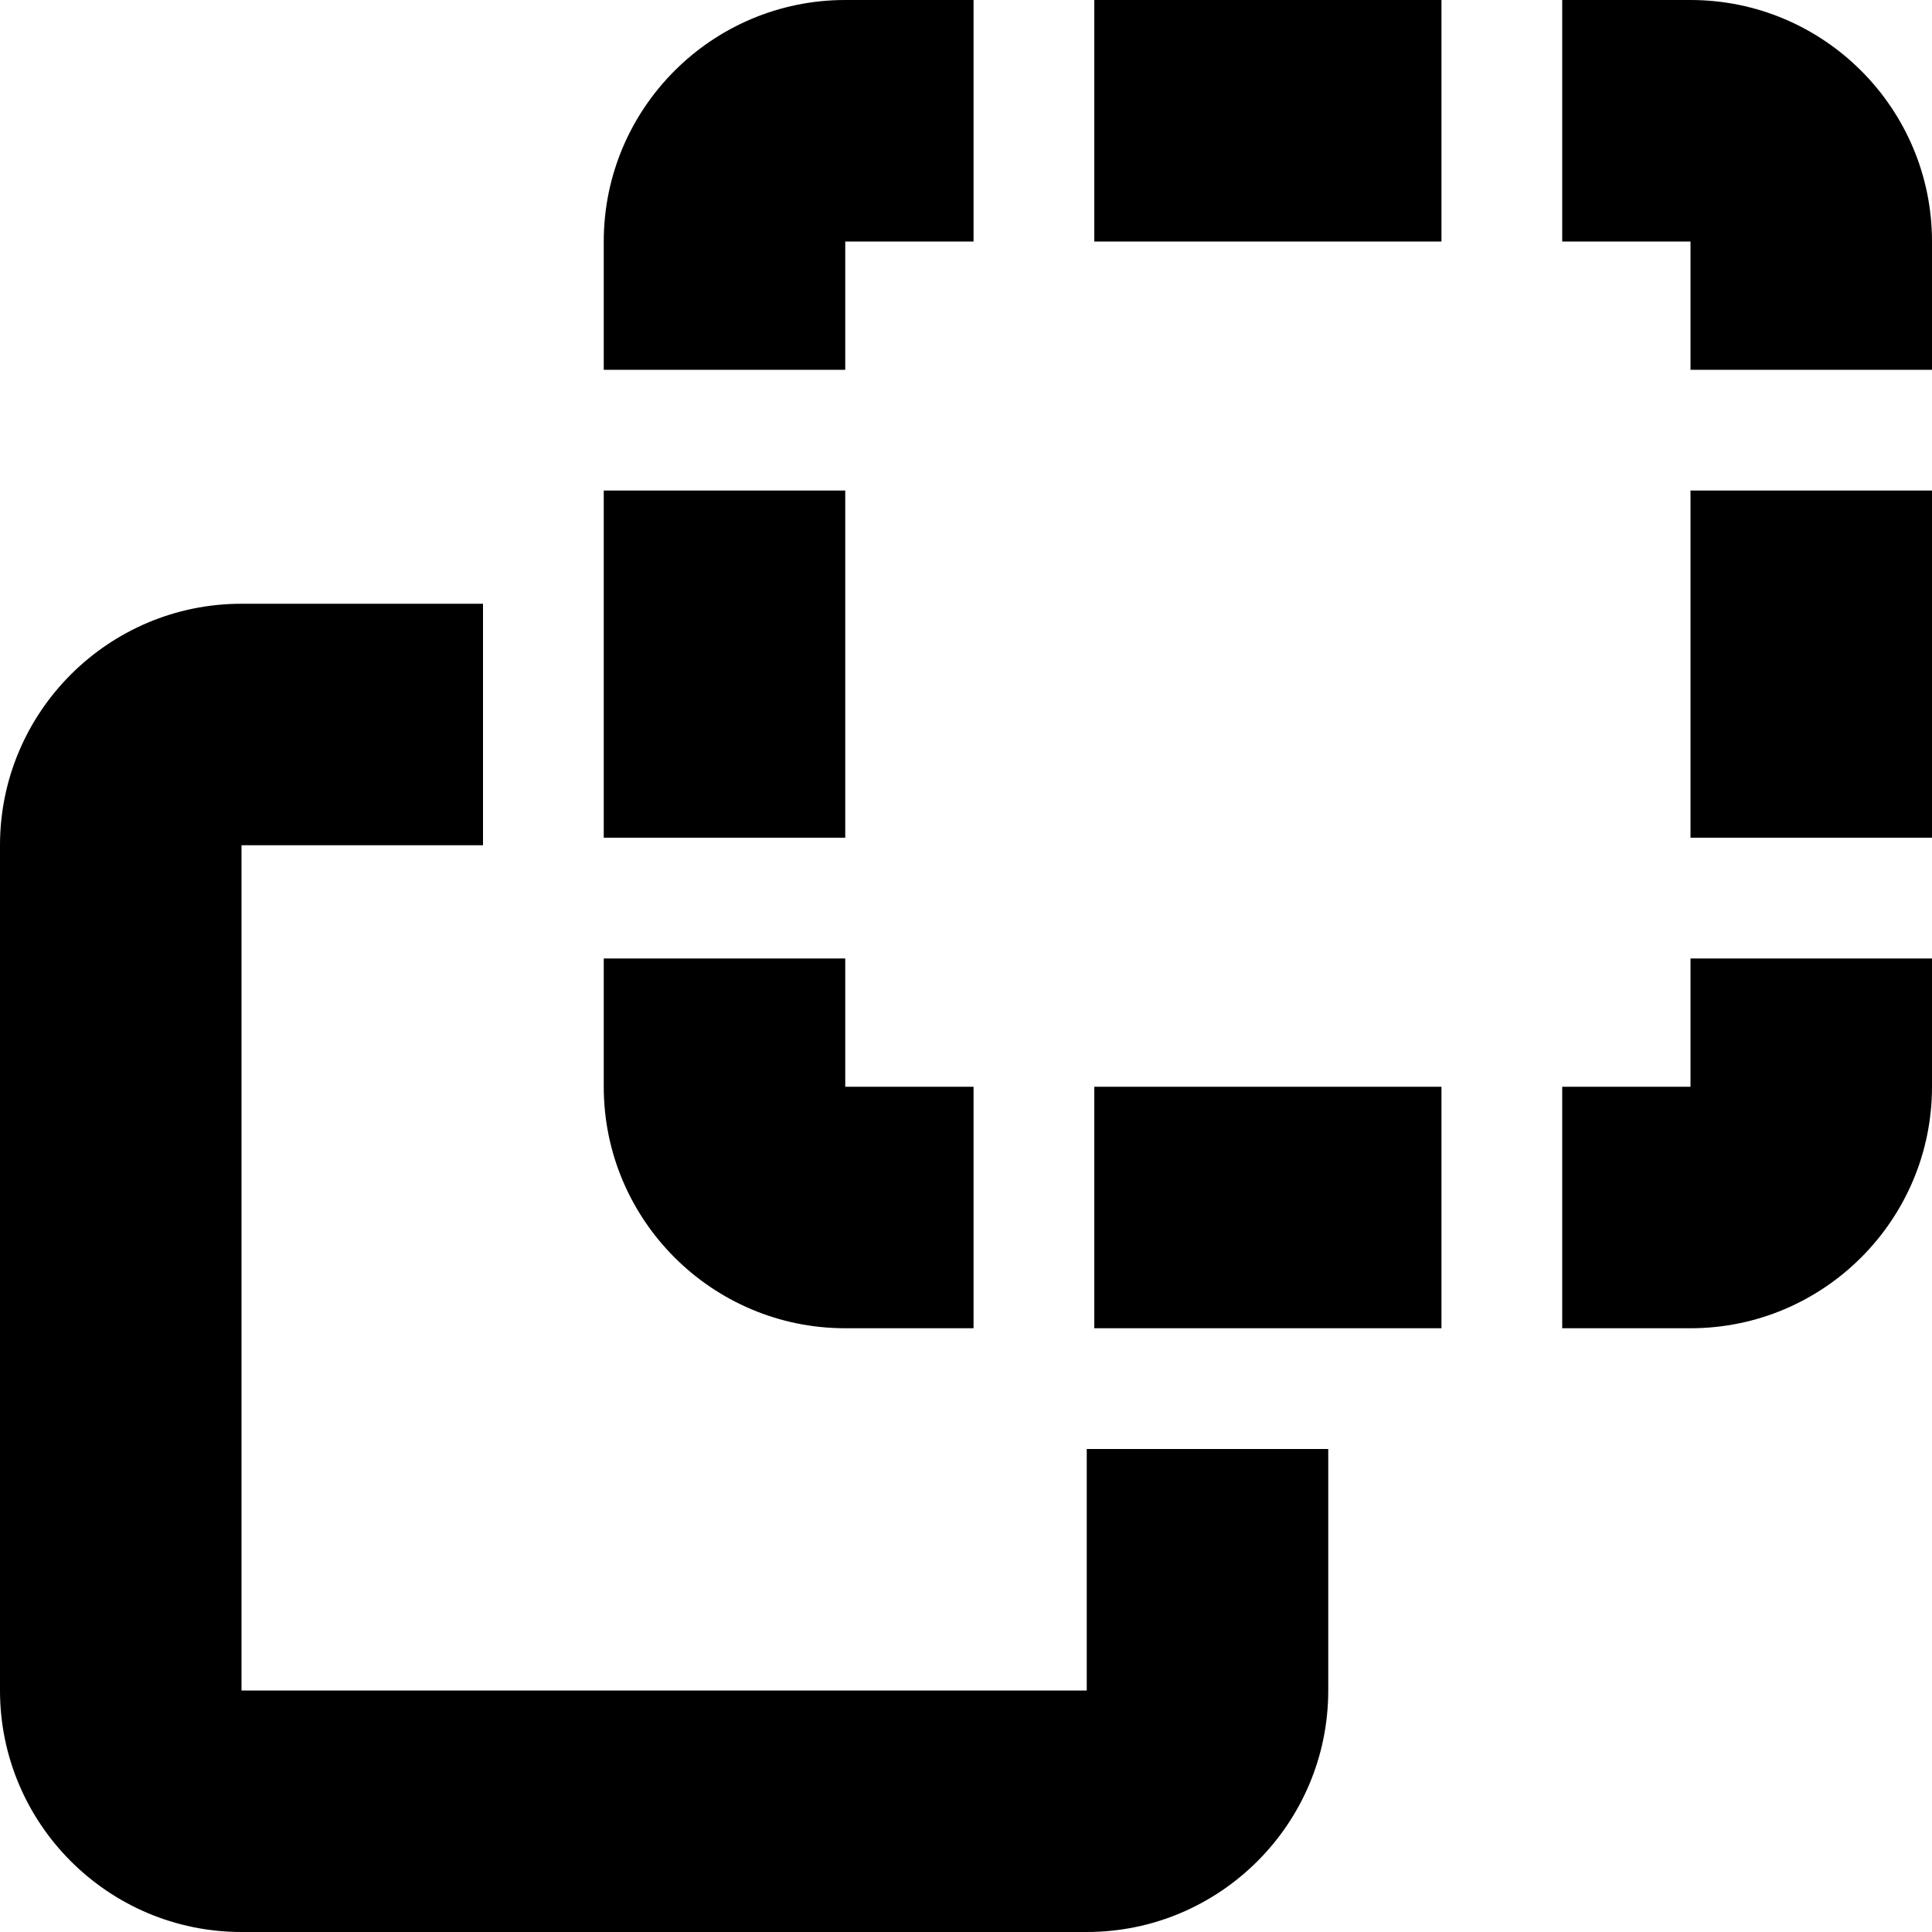
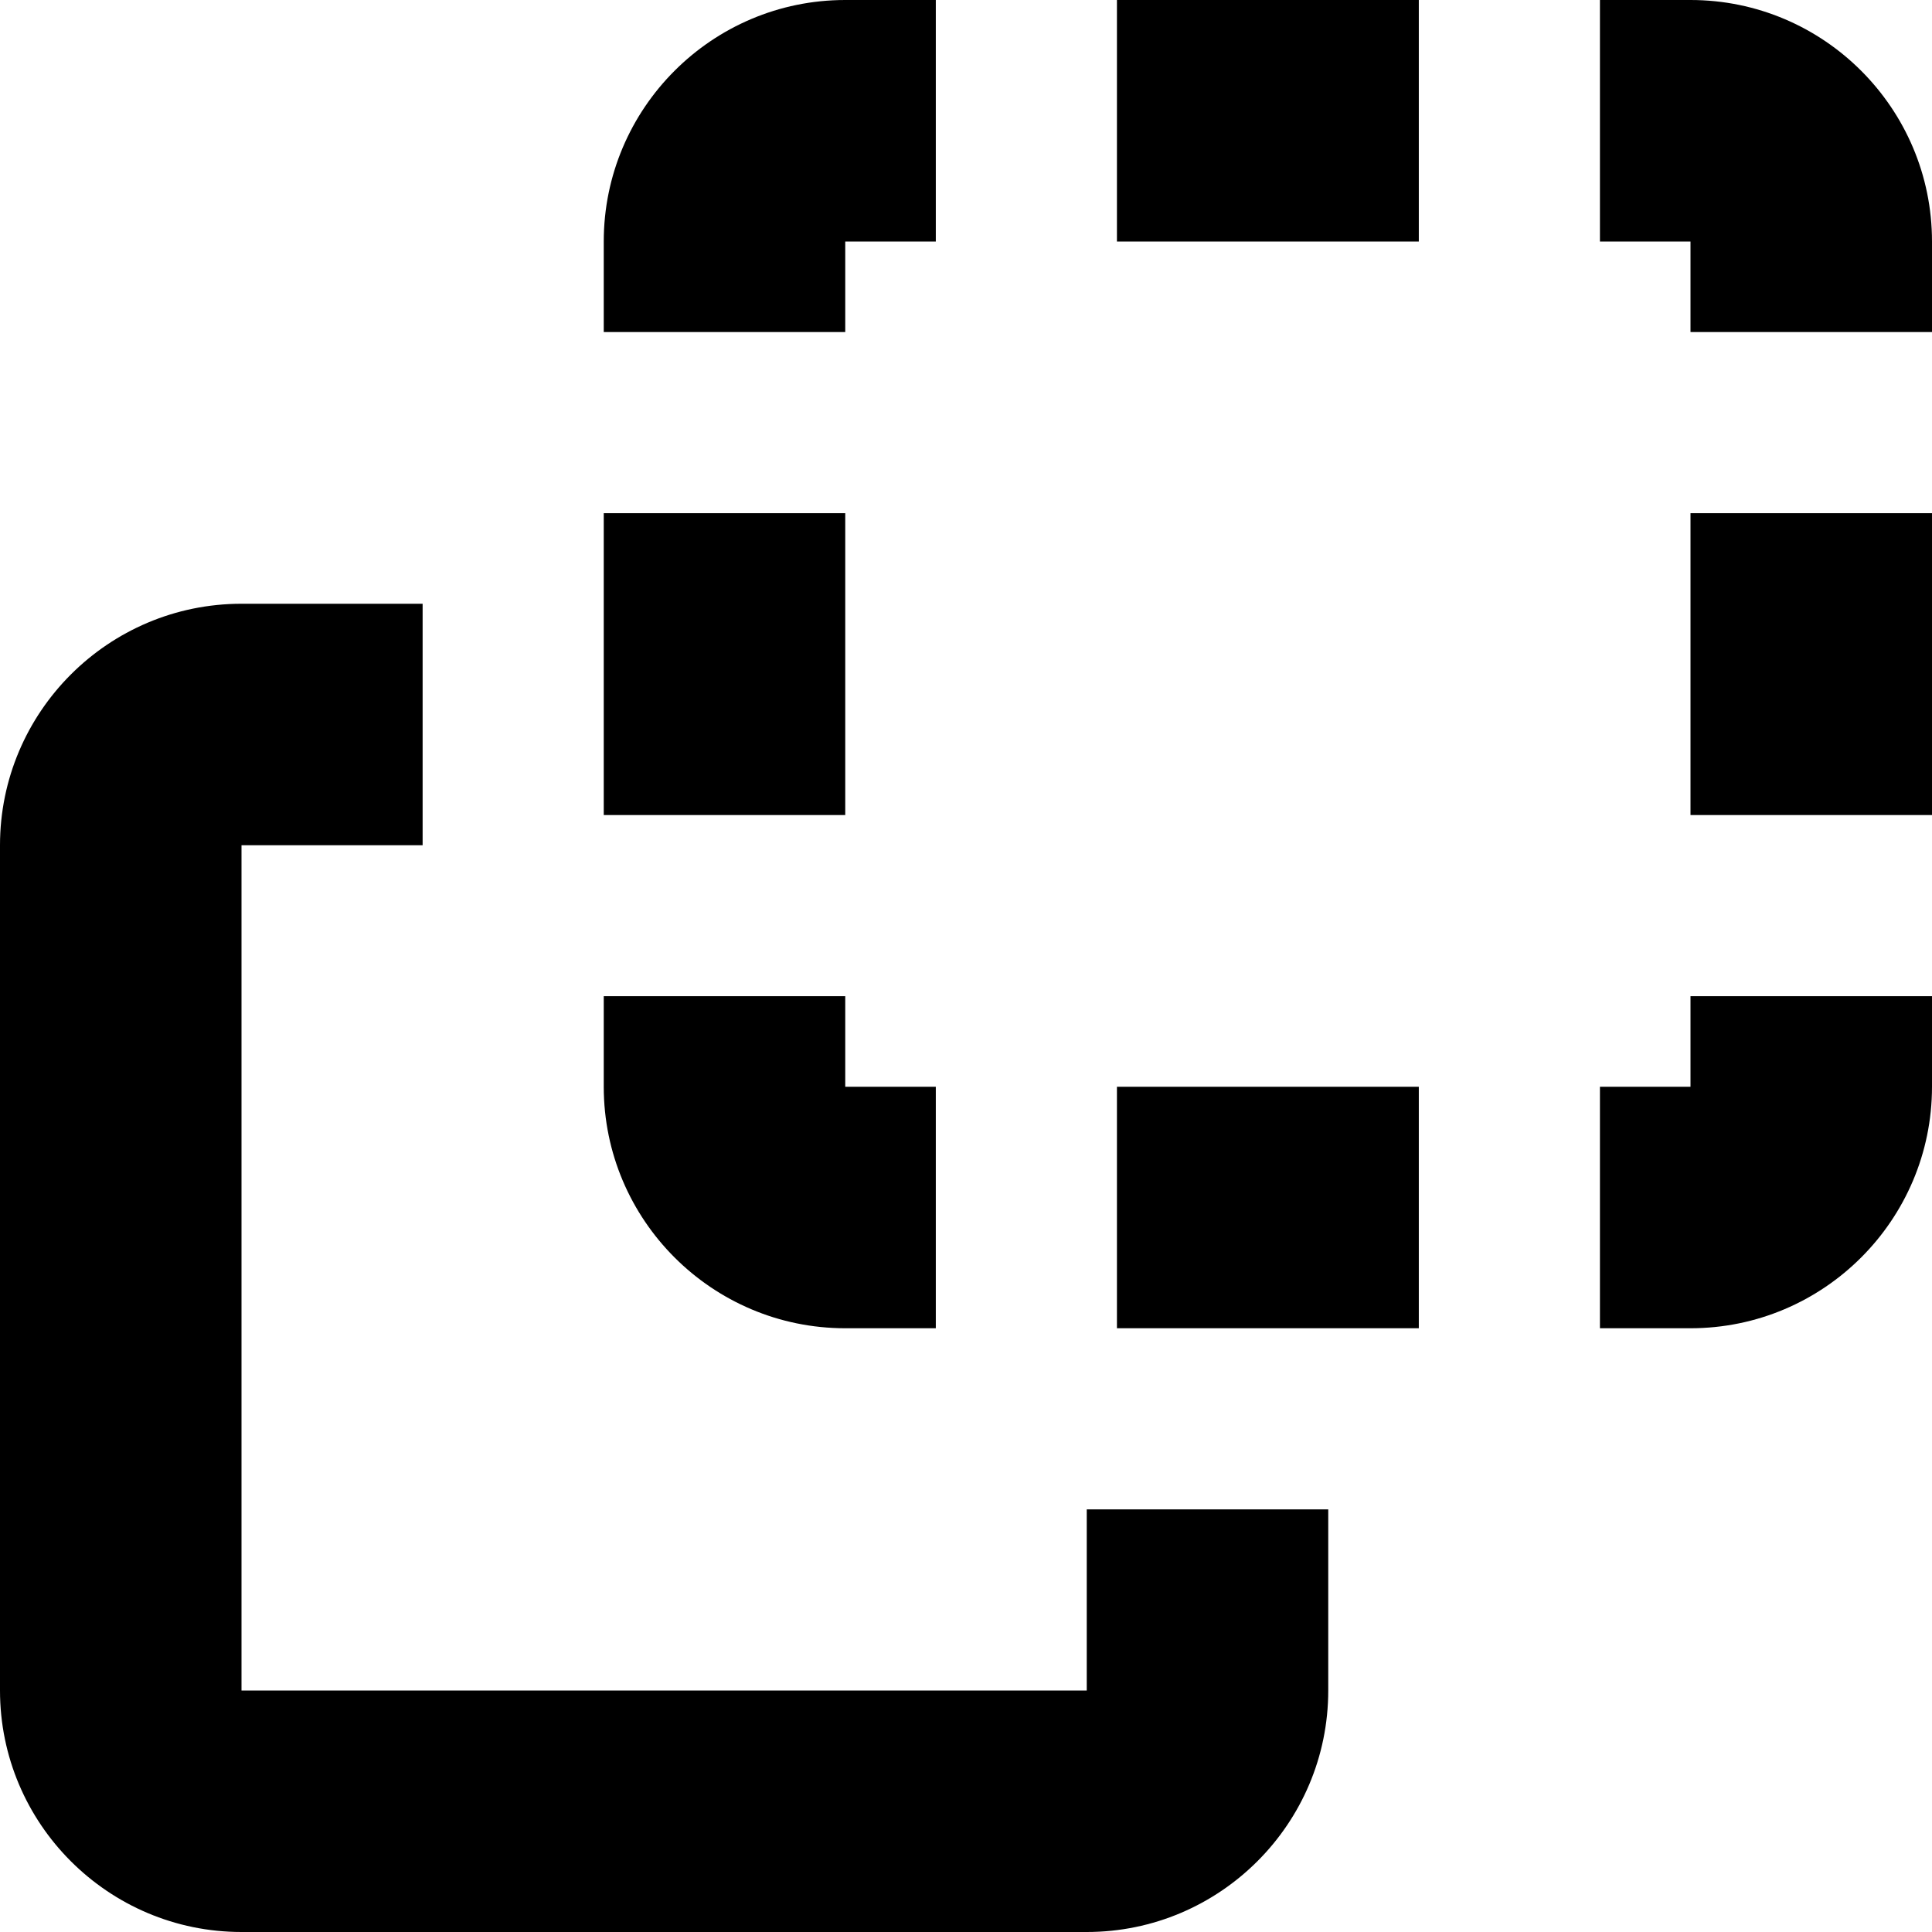
- <svg xmlns="http://www.w3.org/2000/svg" viewBox="0 0 512 512">
-   <path d="M288 448H64V224h64v-64H64c-35.3 0-64 28.7-64 64v224c0 35.3 28.7 64 64 64h224c35.3 0 64-28.7 64-64v-64h-64v64zM160 130h64v92h-64v-92zm288 0h64v92h-64v-92zM290 352v-64h92v64h-92zm0-288V0h92v64h-92zM224 98V64h34V0h-34c-35.3 0-64 28.7-64 64v34M414 64h34v34h64V64c0-35.3-28.7-64-64-64h-34m34 254v34h-34v64h34c35.3 0 64-28.7 64-64v-34M258 288h-34v-34h-64v34c0 35.3 28.7 64 64 64h34" />
+ <svg xmlns="http://www.w3.org/2000/svg" overflow="visible" viewBox="0 0 512 512">
+   <path fill="currentColor" d="M288 448l0-48 64 0 0 48c0 35.3-28.7 64-64 64L64 512c-35.3 0-64-28.7-64-64L0 224c0-35.3 28.7-64 64-64l48 0 0 64-48 0 0 224zM224 0l24 0 0 64-24 0 0 24-64 0 0-24c0-35.3 28.7-64 64-64zM512 88l-64 0 0-24-24 0 0-64 24 0c35.3 0 64 28.7 64 64zM224 264l0 24 24 0 0 64-24 0c-35.3 0-64-28.7-64-64l0-24zm200 88l0-64 24 0 0-24 64 0 0 24c0 35.3-28.7 64-64 64zM376 0l0 64-80 0 0-64zM224 136l0 80-64 0 0-80zm288 80l-64 0 0-80 64 0zM296 288l80 0 0 64-80 0z" />
</svg>
